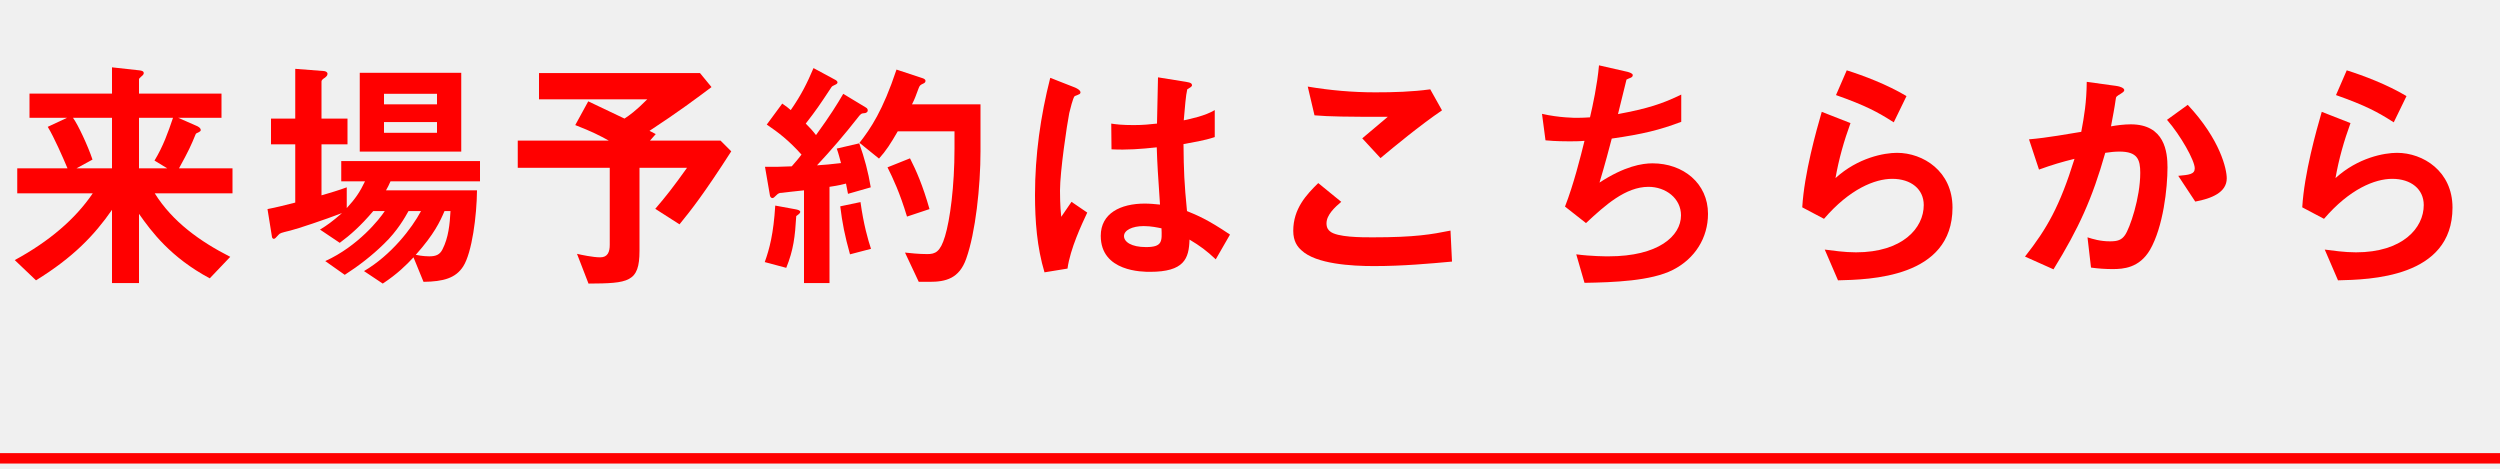
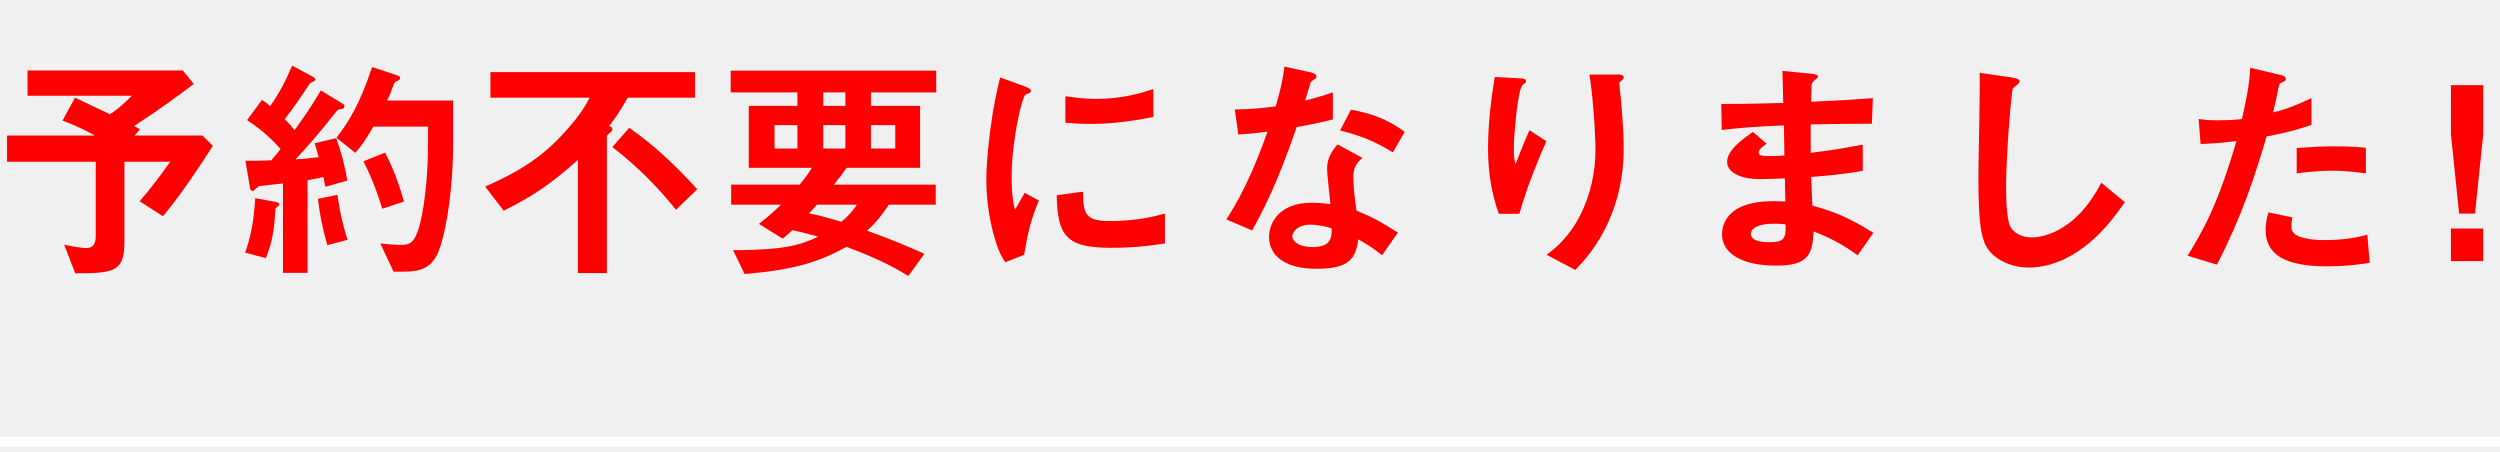
- <svg xmlns="http://www.w3.org/2000/svg" width="240" height="45" viewBox="0 0 240 45" fill="none">
-   <path d="M22.32 18.56L22.32 16.16L17.184 16.16C18.12 14.456 18.336 13.976 18.768 12.92C18.816 12.8 18.84 12.8 19.104 12.68C19.2 12.632 19.272 12.56 19.272 12.488C19.272 12.272 18.984 12.128 18.864 12.08L17.112 11.312L21.264 11.312L21.264 8.984L13.344 8.984L13.344 7.616C13.344 7.544 13.416 7.472 13.584 7.328C13.704 7.232 13.8 7.136 13.8 7.016C13.8 6.848 13.632 6.776 13.368 6.752L10.752 6.464L10.752 8.984L2.832 8.984L2.832 11.312L6.432 11.312L4.584 12.176C5.184 13.16 6.048 15.128 6.48 16.16L1.656 16.16L1.656 18.56L8.904 18.56C7.224 21.032 4.728 23.168 1.416 24.968L3.456 26.912C7.032 24.704 9.048 22.592 10.752 20.144L10.752 27.176L13.344 27.176L13.344 20.528C14.52 22.208 16.368 24.704 20.136 26.72L22.104 24.656C19.224 23.192 16.56 21.296 14.856 18.56L22.32 18.56ZM16.608 11.312C16.128 12.728 15.672 14.024 14.832 15.416L16.056 16.16L13.344 16.16L13.344 11.312L16.608 11.312ZM10.752 16.16L7.344 16.16L8.88 15.32C8.448 14.024 7.488 11.96 7.008 11.312L10.752 11.312L10.752 16.16Z" fill="#FF0000" />
-   <path d="M44.28 14.552L44.28 6.992L34.536 6.992L34.536 14.552L44.28 14.552ZM41.952 10.016L36.864 10.016V9.008L41.952 9.008V10.016ZM41.952 12.752L36.864 12.752L36.864 11.72L41.952 11.72L41.952 12.752ZM46.08 17.408L46.08 15.464L32.76 15.464V17.408L35.04 17.408C34.56 18.416 34.128 19.064 33.288 19.976L33.288 17.984C32.496 18.272 31.704 18.512 30.864 18.752L30.864 13.856L33.36 13.856L33.36 11.384L30.864 11.384L30.864 7.832C30.864 7.664 31.056 7.544 31.176 7.472C31.32 7.352 31.44 7.256 31.44 7.088C31.44 6.92 31.272 6.848 31.128 6.824L28.344 6.608L28.344 11.384L26.016 11.384L26.016 13.856L28.344 13.856L28.344 19.448C27.504 19.664 26.448 19.928 25.68 20.072L26.112 22.76C26.136 22.88 26.232 22.928 26.28 22.928C26.4 22.928 26.472 22.832 26.736 22.544C26.88 22.376 26.976 22.352 27.864 22.136C28.56 21.968 31.2 21.08 32.832 20.456C31.896 21.272 31.392 21.632 30.72 22.04L32.616 23.312C33.648 22.544 34.608 21.704 35.832 20.264L36.936 20.264C36.456 21.008 34.392 23.624 31.224 25.064L33.096 26.384C34.44 25.52 35.712 24.536 36.864 23.408C38.16 22.16 38.88 20.864 39.216 20.264L40.416 20.264C39.552 21.896 37.56 24.488 34.944 26.024L36.744 27.224C38.16 26.288 39 25.448 39.696 24.704L40.656 27.056C42.576 27.032 43.752 26.696 44.472 25.568C45.312 24.248 45.768 20.72 45.792 18.272L37.056 18.272C37.2 18.032 37.368 17.696 37.488 17.408L46.08 17.408ZM43.248 20.264C43.176 21.536 43.056 22.808 42.48 23.936C42.216 24.464 41.832 24.608 41.208 24.608C41.112 24.608 40.608 24.608 39.912 24.464C41.688 22.472 42.24 21.272 42.672 20.264H43.248Z" fill="#FF0000" />
-   <path d="M70.2 14.528L69.168 13.496L62.4 13.496L62.952 12.872C62.856 12.824 62.448 12.608 62.352 12.56C65.136 10.736 66.864 9.44 68.304 8.36L67.2 7.016L51.744 7.016L51.744 9.536L62.136 9.536C61.032 10.64 60.456 11.048 59.952 11.384C57.744 10.328 57.12 10.04 56.472 9.728L55.224 12.008C56.832 12.632 57.576 13.016 58.44 13.496L49.704 13.496V16.112L58.536 16.112L58.536 23.504C58.536 24.176 58.344 24.704 57.624 24.704C56.928 24.704 55.8 24.464 55.392 24.368L56.496 27.224C60.336 27.2 61.392 27.104 61.392 24.08L61.392 16.112L65.952 16.112C64.632 17.96 63.936 18.848 62.904 20.048L65.232 21.536C66.384 20.12 67.56 18.632 70.2 14.528Z" fill="#FF0000" />
-   <path d="M94.128 14.504L94.128 10.016L87.552 10.016C87.84 9.44 87.888 9.272 88.176 8.504C88.296 8.192 88.32 8.168 88.68 8C88.776 7.952 88.848 7.88 88.848 7.76C88.848 7.64 88.728 7.568 88.608 7.52L86.064 6.68C84.744 10.64 83.592 12.32 82.512 13.712L84.384 15.224C85.056 14.48 85.488 13.808 86.184 12.608L91.632 12.608V14.24C91.632 17.912 91.2 21.104 90.72 22.688C90.264 24.2 89.784 24.392 89.016 24.392C88.152 24.392 87.384 24.296 86.88 24.248L88.2 27.056H89.232C90.792 27.056 92.088 26.744 92.76 24.824C93.648 22.328 94.128 17.912 94.128 14.504ZM89.232 20.072C88.584 17.792 87.96 16.376 87.36 15.2L85.2 16.064C85.728 17.12 86.376 18.488 87.072 20.792L89.232 20.072ZM83.592 17.984C83.352 16.52 82.992 15.176 82.488 13.76L80.328 14.264C80.496 14.72 80.616 15.224 80.736 15.656C79.704 15.776 79.2 15.824 78.432 15.872C79.776 14.432 81.072 12.92 82.296 11.36C82.632 10.928 82.656 10.88 83.04 10.856C83.064 10.856 83.304 10.808 83.304 10.592C83.304 10.544 83.28 10.4 83.136 10.328L80.952 9.008C80.376 9.992 79.728 11.048 78.336 12.968C78.024 12.56 77.76 12.272 77.352 11.864C78.408 10.496 78.6 10.208 79.824 8.36C79.872 8.288 79.944 8.24 80.256 8.096C80.352 8.048 80.4 7.976 80.4 7.904C80.4 7.856 80.352 7.76 80.232 7.688L78.096 6.536C77.496 7.952 76.944 9.08 75.912 10.568C75.696 10.376 75.48 10.208 75.096 9.944L73.608 11.96C74.712 12.704 75.72 13.472 76.944 14.84C76.608 15.296 76.248 15.68 76.008 15.968C75 16.016 74.472 16.016 73.44 16.016L73.92 18.8C73.944 18.92 74.064 19.016 74.136 19.016C74.256 19.016 74.328 18.944 74.52 18.752C74.712 18.536 74.88 18.512 75.048 18.512C75.36 18.464 76.32 18.368 77.184 18.272L77.184 27.176L79.632 27.176L79.632 17.936C80.04 17.864 80.376 17.84 81.216 17.624C81.312 18.08 81.36 18.392 81.408 18.608L83.592 17.984ZM83.616 23.888C83.328 23.024 82.896 21.512 82.608 19.4L80.664 19.808C80.856 21.392 81.096 22.616 81.6 24.416L83.616 23.888ZM76.824 20.336C76.824 20.192 76.536 20.12 76.392 20.096L74.424 19.736C74.256 22.448 73.872 23.888 73.416 25.16L75.48 25.712C76.176 23.984 76.32 22.736 76.44 20.744C76.704 20.552 76.824 20.456 76.824 20.336Z" fill="#FF0000" />
-   <path d="M118.08 22.52C115.92 21.056 114.888 20.648 113.952 20.264C113.688 17.576 113.64 16.424 113.616 13.832C114.384 13.688 115.632 13.496 116.616 13.16V10.568C115.704 11.12 114.312 11.408 113.64 11.552C113.76 10.232 113.832 9.176 113.976 8.576C114.216 8.432 114.432 8.312 114.432 8.192C114.432 8.048 114.36 7.928 113.856 7.856L111.168 7.424C111.12 9.8 111.12 10.064 111.072 11.864C110.4 11.936 109.752 12.008 108.84 12.008C107.712 12.008 107.112 11.936 106.68 11.864L106.704 14.336C108.192 14.408 109.488 14.312 111.048 14.144C111.096 15.776 111.168 16.784 111.36 19.64C110.88 19.592 110.376 19.544 109.896 19.544C107.568 19.544 105.672 20.48 105.672 22.64C105.672 26.096 109.704 26.096 110.4 26.096C113.664 26.096 114.144 24.848 114.192 23C115.2 23.6 115.848 24.08 116.712 24.896L118.08 22.52ZM104.376 20.408L102.864 19.376L101.88 20.816C101.76 19.832 101.76 18.56 101.76 18.296C101.76 16.448 102.432 11.936 102.648 10.856C102.72 10.568 103.008 9.344 103.176 9.224C103.248 9.2 103.56 9.08 103.632 9.032C103.704 8.984 103.728 8.912 103.728 8.864C103.728 8.624 103.224 8.408 103.152 8.384L100.824 7.472C99.888 11.144 99.36 14.912 99.36 18.704C99.36 21.224 99.552 23.744 100.272 26.144L102.48 25.784C102.744 23.864 103.848 21.536 104.376 20.408ZM111.504 21.92C111.552 23.168 111.6 23.72 110.016 23.72C108.6 23.72 107.904 23.216 107.904 22.664C107.904 22.112 108.672 21.704 109.8 21.704C110.52 21.704 111.144 21.848 111.504 21.92Z" fill="#FF0000" />
-   <path d="M138.432 10.592L137.304 8.576C135.552 8.816 133.776 8.864 132.024 8.864C129.84 8.864 127.68 8.672 125.544 8.312L126.192 11.072C127.608 11.192 129.24 11.216 133.224 11.216L130.776 13.28L132.528 15.176C133.848 14.072 136.32 12.032 138.432 10.592ZM139.392 25.112L139.248 22.136C137.448 22.496 135.888 22.784 131.76 22.784C130.704 22.784 128.352 22.784 127.68 22.208C127.536 22.088 127.344 21.896 127.344 21.44C127.344 20.624 128.16 19.88 128.76 19.376L126.552 17.576C125.424 18.68 124.152 20.024 124.152 22.16C124.152 23.168 124.56 23.696 124.944 24.032C126.336 25.352 129.768 25.544 131.904 25.544C134.688 25.544 137.28 25.304 139.392 25.112Z" fill="#FF0000" />
-   <path d="M163.968 20.528C163.968 17.6 161.592 15.68 158.64 15.68C157.656 15.68 155.976 15.944 153.552 17.528C154.032 15.944 154.536 14.048 154.728 13.304C157.728 12.872 159.288 12.488 161.4 11.696V9.08C159.576 9.968 158.16 10.424 155.328 10.952C155.448 10.448 156.024 8.096 156.144 7.64C156.432 7.472 156.744 7.472 156.744 7.208C156.744 7.04 156.408 6.944 156.24 6.896L153.504 6.272C153.336 8.144 152.904 10.136 152.64 11.264C152.256 11.288 151.848 11.312 151.392 11.312C151.248 11.312 149.688 11.312 148.032 10.928L148.368 13.472C149.328 13.568 150.408 13.568 150.624 13.568C151.08 13.568 151.608 13.568 152.112 13.52C151.728 15.08 151.056 17.744 150.24 19.832L152.256 21.416C154.08 19.712 156.048 17.936 158.256 17.936C159.912 17.936 161.376 19.04 161.376 20.672C161.376 22.664 159.192 24.608 154.44 24.608C154.152 24.608 152.784 24.608 151.32 24.416L152.112 27.152C154.872 27.104 158.496 26.984 160.608 25.904C162.72 24.824 163.968 22.832 163.968 20.528Z" fill="#FF0000" />
-   <path d="M183.024 9.224C181.176 8.12 178.896 7.256 177.288 6.752L176.256 9.128C179.112 10.136 180.264 10.76 181.8 11.744L183.024 9.224ZM187.44 19.928C187.44 16.448 184.632 14.672 182.112 14.672C180.888 14.672 178.368 15.128 176.208 17.096C176.52 15.296 177.024 13.52 177.648 11.816L174.888 10.736C174.36 12.56 173.208 16.64 173.016 19.904L175.104 21.008C177.576 18.128 180 17.168 181.656 17.168C183.456 17.168 184.68 18.152 184.68 19.688C184.68 21.896 182.64 24.224 178.176 24.224C177.072 24.224 175.944 24.056 175.176 23.96L176.448 26.912C179.424 26.84 187.44 26.696 187.44 19.928Z" fill="#FF0000" />
-   <path d="M213.768 17.12C213.768 16.256 213.168 13.424 210.024 10.064L208.032 11.504C209.352 13.016 210.696 15.416 210.696 16.16C210.696 16.736 210.144 16.784 209.112 16.88L210.744 19.352C212.28 19.064 213.768 18.488 213.768 17.12ZM208.08 16.064C208.08 14.6 207.816 11.936 204.552 11.936C203.904 11.936 203.184 12.032 202.656 12.128C202.824 11.216 202.992 10.376 203.112 9.512C203.136 9.272 203.184 9.248 203.616 8.984C203.88 8.816 203.928 8.744 203.928 8.648C203.928 8.432 203.448 8.288 203.256 8.264L200.328 7.856C200.304 9.848 200.088 11.12 199.8 12.656C198.744 12.824 196.536 13.232 194.784 13.376L195.744 16.28C196.992 15.824 197.976 15.536 199.152 15.248C197.736 19.808 196.512 21.944 194.4 24.632L197.136 25.856C199.584 21.872 200.856 19.064 202.104 14.672C202.56 14.6 203.04 14.552 203.472 14.552C205.2 14.552 205.464 15.32 205.464 16.592C205.464 19.016 204.456 21.92 204 22.568C203.664 23.048 203.28 23.168 202.56 23.168C201.624 23.168 200.928 22.952 200.4 22.784L200.736 25.688C201.408 25.784 202.152 25.832 202.8 25.832C203.832 25.832 205.368 25.736 206.4 23.984C207.672 21.776 208.08 18.056 208.08 16.064Z" fill="#FF0000" />
-   <path d="M231.024 9.224C229.176 8.12 226.896 7.256 225.288 6.752L224.256 9.128C227.112 10.136 228.264 10.76 229.8 11.744L231.024 9.224ZM235.44 19.928C235.44 16.448 232.632 14.672 230.112 14.672C228.888 14.672 226.368 15.128 224.208 17.096C224.52 15.296 225.024 13.52 225.648 11.816L222.888 10.736C222.36 12.56 221.208 16.64 221.016 19.904L223.104 21.008C225.576 18.128 228 17.168 229.656 17.168C231.456 17.168 232.68 18.152 232.68 19.688C232.68 21.896 230.64 24.224 226.176 24.224C225.072 24.224 223.944 24.056 223.176 23.96L224.448 26.912C227.424 26.84 235.44 26.696 235.44 19.928Z" fill="#FF0000" />
-   <path d="M0 44H240" stroke="#FF0000" />
+ <svg xmlns="http://www.w3.org/2000/svg" width="249" height="45" viewBox="0 0 249 45" fill="none">
+   <path d="M21.2 14.528L20.168 13.496L13.4 13.496L13.952 12.872C13.856 12.824 13.448 12.608 13.352 12.56C16.136 10.736 17.864 9.44 19.304 8.36L18.2 7.016L2.744 7.016L2.744 9.536L13.136 9.536C12.032 10.64 11.456 11.048 10.952 11.384C8.744 10.328 8.12 10.04 7.472 9.728L6.224 12.008C7.832 12.632 8.576 13.016 9.44 13.496L0.704 13.496L0.704 16.112L9.536 16.112L9.536 23.504C9.536 24.176 9.344 24.704 8.624 24.704C7.928 24.704 6.8 24.464 6.392 24.368L7.496 27.224C11.336 27.2 12.392 27.104 12.392 24.08L12.392 16.112L16.952 16.112C15.632 17.96 14.936 18.848 13.904 20.048L16.232 21.536C17.384 20.12 18.56 18.632 21.2 14.528Z" fill="#FF0000" />
+   <path d="M45.128 14.504L45.128 10.016L38.552 10.016C38.84 9.44 38.888 9.272 39.176 8.504C39.296 8.192 39.32 8.168 39.68 8C39.776 7.952 39.848 7.88 39.848 7.76C39.848 7.64 39.728 7.568 39.608 7.52L37.064 6.68C35.744 10.64 34.592 12.32 33.512 13.712L35.384 15.224C36.056 14.48 36.488 13.808 37.184 12.608L42.632 12.608L42.632 14.24C42.632 17.912 42.2 21.104 41.72 22.688C41.264 24.2 40.784 24.392 40.016 24.392C39.152 24.392 38.384 24.296 37.88 24.248L39.2 27.056H40.232C41.792 27.056 43.088 26.744 43.76 24.824C44.648 22.328 45.128 17.912 45.128 14.504ZM40.232 20.072C39.584 17.792 38.96 16.376 38.36 15.2L36.2 16.064C36.728 17.12 37.376 18.488 38.072 20.792L40.232 20.072ZM34.592 17.984C34.352 16.52 33.992 15.176 33.488 13.76L31.328 14.264C31.496 14.72 31.616 15.224 31.736 15.656C30.704 15.776 30.2 15.824 29.432 15.872C30.776 14.432 32.072 12.92 33.296 11.36C33.632 10.928 33.656 10.88 34.04 10.856C34.064 10.856 34.304 10.808 34.304 10.592C34.304 10.544 34.28 10.4 34.136 10.328L31.952 9.008C31.376 9.992 30.728 11.048 29.336 12.968C29.024 12.56 28.76 12.272 28.352 11.864C29.408 10.496 29.6 10.208 30.824 8.36C30.872 8.288 30.944 8.24 31.256 8.096C31.352 8.048 31.4 7.976 31.4 7.904C31.4 7.856 31.352 7.76 31.232 7.688L29.096 6.536C28.496 7.952 27.944 9.08 26.912 10.568C26.696 10.376 26.48 10.208 26.096 9.944L24.608 11.96C25.712 12.704 26.72 13.472 27.944 14.84C27.608 15.296 27.248 15.68 27.008 15.968C26 16.016 25.472 16.016 24.44 16.016L24.92 18.8C24.944 18.92 25.064 19.016 25.136 19.016C25.256 19.016 25.328 18.944 25.52 18.752C25.712 18.536 25.88 18.512 26.048 18.512C26.36 18.464 27.32 18.368 28.184 18.272L28.184 27.176L30.632 27.176L30.632 17.936C31.04 17.864 31.376 17.84 32.216 17.624C32.312 18.08 32.36 18.392 32.408 18.608L34.592 17.984ZM34.616 23.888C34.328 23.024 33.896 21.512 33.608 19.4L31.664 19.808C31.856 21.392 32.096 22.616 32.6 24.416L34.616 23.888ZM27.824 20.336C27.824 20.192 27.536 20.12 27.392 20.096L25.424 19.736C25.256 22.448 24.872 23.888 24.416 25.16L26.48 25.712C27.176 23.984 27.32 22.736 27.44 20.744C27.704 20.552 27.824 20.456 27.824 20.336Z" fill="#FF0000" />
+   <path d="M69.44 18.848C67.328 16.52 65.264 14.552 62.672 12.728L60.992 14.648C63.68 16.736 65.504 18.656 67.328 20.888L69.44 18.848ZM69.224 9.728V7.184L48.848 7.184L48.848 9.728L58.736 9.728C57.92 11.312 56.744 12.68 55.496 13.952C52.952 16.544 49.928 17.864 48.32 18.584L50.168 20.984C52.952 19.616 54.896 18.32 57.56 15.92L57.56 27.2L60.44 27.2L60.44 13.64C60.44 13.496 60.488 13.448 60.848 13.136C60.872 13.112 60.992 13.016 60.992 12.872C60.992 12.656 60.776 12.584 60.656 12.56C61.232 11.816 61.52 11.456 62.528 9.728L69.224 9.728Z" fill="#FF0000" />
+   <path d="M93.248 9.2V7.04L72.776 7.04V9.2L79.424 9.2V10.544L74.576 10.544L74.576 16.712L80.864 16.712C80.624 17.096 80.384 17.504 79.64 18.392L72.824 18.392L72.824 20.384L77.792 20.384C77.144 21.008 76.52 21.584 75.584 22.304L77.96 23.768C78.32 23.48 78.608 23.216 78.92 22.928C79.76 23.096 80.72 23.36 81.488 23.576C79.472 24.536 77.744 24.896 73.016 24.92L74.168 27.296C79.136 26.864 81.488 26.12 84.32 24.584C86.216 25.304 88.4 26.192 90.464 27.488L92.072 25.28C90.344 24.512 88.832 23.864 86.36 22.976C86.984 22.4 87.68 21.704 88.52 20.384L93.2 20.384L93.2 18.392L83.048 18.392C83.552 17.768 83.912 17.312 84.32 16.712L91.64 16.712L91.64 10.544L86.744 10.544V9.2L93.248 9.2ZM84.2 14.792L81.992 14.792V12.464L84.2 12.464V14.792ZM89.168 14.792L86.744 14.792V12.464L89.168 12.464V14.792ZM84.2 10.544L81.992 10.544V9.2L84.2 9.2V10.544ZM79.424 14.792L77.144 14.792V12.464L79.424 12.464V14.792ZM85.352 20.384C85.088 20.792 84.56 21.488 83.792 22.088C82.184 21.608 81.416 21.416 80.576 21.248C80.888 20.912 80.984 20.84 81.368 20.384L85.352 20.384Z" fill="#FF0000" />
+   <path d="M114.872 11.648L114.872 8.864C113.96 9.176 111.992 9.848 109.184 9.848C107.888 9.848 106.808 9.68 106.112 9.584L106.112 12.224C107.384 12.344 108.488 12.344 108.68 12.344C111.344 12.344 113.768 11.864 114.872 11.648ZM116.024 24.248V21.272C115.16 21.512 113.288 22.016 110.552 22.016C108.128 22.016 107.888 21.368 107.864 19.088L105.248 19.448C105.32 23.504 106.232 24.68 110.6 24.68C113.144 24.68 114.752 24.44 116.024 24.248ZM103.472 19.976L102.056 19.208C101.528 20.144 101.384 20.384 101.096 20.888C100.76 19.856 100.76 18.008 100.76 17.6C100.76 13.976 101.792 9.632 102.152 9.416C102.2 9.392 102.512 9.272 102.56 9.248C102.656 9.176 102.68 9.08 102.68 9.032C102.68 8.84 102.224 8.672 102.056 8.6L99.608 7.712C99.272 9.128 98.936 10.592 98.6 13.184C98.432 14.6 98.24 16.376 98.24 17.912C98.24 19.76 98.504 21.992 99.224 24.224C99.512 25.112 99.728 25.496 100.112 26.12L102.008 25.376C102.248 23.84 102.608 21.944 103.472 19.976Z" fill="#FF0000" />
+   <path d="M139.232 23.168C137.72 22.208 136.688 21.608 135.104 20.984C134.84 19.208 134.792 18.152 134.792 17.648C134.792 16.952 134.936 16.352 135.704 15.728L133.208 14.384C132.728 14.96 132.176 15.68 132.176 16.832C132.176 17.336 132.464 19.784 132.512 20.336C132.032 20.264 131.432 20.192 130.64 20.192C127.328 20.192 126.392 22.304 126.392 23.6C126.392 24.608 126.896 25.304 127.28 25.64C128.288 26.528 129.656 26.768 131.192 26.768C134.336 26.768 135.056 25.76 135.272 23.84C136.208 24.344 136.832 24.752 137.648 25.424L139.232 23.168ZM132.632 22.736C132.632 23.6 132.656 24.608 130.712 24.608C129.392 24.608 128.72 24.056 128.72 23.528C128.72 23.048 129.296 22.376 130.544 22.376C131.36 22.376 132.2 22.616 132.632 22.736ZM139.904 13.136C138.128 11.792 136.328 11.24 134.552 10.928L133.472 12.992C135.848 13.592 137.144 14.216 138.728 15.176L139.904 13.136ZM132.752 11.888V9.2C132.128 9.416 131.408 9.656 129.992 10.016C130.088 9.704 130.544 8.168 130.568 8.144C130.712 8 131.12 7.856 131.12 7.616C131.12 7.352 130.664 7.232 130.544 7.208L127.928 6.632C127.76 8.096 127.472 9.152 127.064 10.592C125.576 10.784 124.568 10.88 122.984 10.904L123.344 13.4C124.472 13.328 125.144 13.256 126.248 13.112C125.264 15.824 124.064 18.92 122.144 21.848L124.712 22.952C125.96 20.672 127.208 18.272 129.152 12.656C131.192 12.296 131.936 12.104 132.752 11.888Z" fill="#FF0000" />
+   <path d="M161.72 14.816C161.72 13.232 161.576 11.456 161.432 9.776C161.408 9.536 161.288 8.528 161.288 8.312C161.288 8.096 161.72 7.952 161.72 7.736C161.72 7.424 161.288 7.424 161.216 7.424L158.312 7.424C158.84 10.928 158.912 14.624 158.912 14.888C158.912 17.096 158.432 19.328 157.448 21.32C156.272 23.672 154.904 24.728 154.04 25.376L156.896 26.888C157.76 25.976 159.128 24.536 160.256 21.968C161.576 18.968 161.72 16.256 161.72 14.816ZM154.016 14.072L152.336 12.968C151.736 14.312 151.256 15.56 150.944 16.376C150.824 15.848 150.776 15.584 150.776 14.888C150.776 13.448 151.16 8.864 151.664 8.456C151.76 8.36 152 8.264 152 8.096C152 7.856 151.64 7.808 151.496 7.808L148.88 7.664C148.664 9.032 148.208 11.816 148.208 14.768C148.208 16.976 148.52 19.208 149.288 21.296H151.328C152.024 18.824 152.984 16.424 154.016 14.072Z" fill="#FF0000" />
+   <path d="M186.584 23.192C184.088 21.608 182.504 21.032 180.512 20.48C180.44 19.064 180.44 18.824 180.392 17.624C183.224 17.408 184.496 17.192 185.528 17.024L185.528 14.408C183.32 14.816 182.432 14.96 180.344 15.224L180.344 12.392C181.544 12.368 183.776 12.32 186.44 12.32L186.536 9.776C184.28 9.944 183.464 9.992 180.392 10.136C180.416 8.888 180.44 8.432 180.44 8.408C180.488 8.192 180.656 8.048 180.752 7.976C181.016 7.76 181.064 7.736 181.064 7.64C181.064 7.472 180.92 7.4 180.464 7.352L177.536 7.064L177.608 10.256C175.472 10.304 174.176 10.352 171.44 10.352L171.488 12.944C173.552 12.704 174.92 12.608 177.68 12.488L177.728 15.488C177.176 15.536 176.864 15.536 176.072 15.536C175.664 15.536 175.16 15.536 175.16 15.2C175.16 14.888 175.52 14.624 175.952 14.312L174.584 13.136C173.648 13.808 172.016 14.936 172.016 16.112C172.016 17.048 173.12 17.84 175.328 17.84C176.024 17.84 177.344 17.792 177.776 17.768L177.824 20.072L177.152 20.048C171.752 19.856 171.512 22.64 171.512 23.336C171.512 25.28 173.576 26.456 176.888 26.456C179.96 26.456 180.536 25.496 180.632 23.048C182.408 23.744 183.464 24.32 185.024 25.424L186.584 23.192ZM177.848 22.352C177.872 23.696 177.776 24.128 176.216 24.128C175.928 24.128 174.392 24.128 174.392 23.312C174.392 22.688 175.16 22.28 176.72 22.28C177.272 22.28 177.584 22.304 177.848 22.352Z" fill="#FF0000" />
+   <path d="M211.64 20.144L209.288 18.2C206.936 22.808 203.72 23.648 202.376 23.648C200.84 23.648 200.312 22.712 200.264 22.64C199.808 21.824 199.808 19.496 199.808 18.392C199.808 15.752 200.288 9.416 200.48 8.792C200.864 8.48 201.152 8.288 201.152 8.096C201.152 7.952 200.936 7.784 200.36 7.712L197.168 7.256C197.24 8.864 197.048 15.992 197.048 17.456C197.048 23.216 197.432 24.44 198.56 25.424C199.328 26.096 200.552 26.648 202.064 26.648C203.072 26.648 204.824 26.432 206.84 25.112C209.216 23.576 210.656 21.512 211.64 20.144Z" fill="#FF0000" />
+   <path d="M235.64 17.264L235.64 14.72C234.92 14.648 234.152 14.576 232.472 14.576C231.2 14.576 230 14.648 228.752 14.744L228.752 17.264C229.328 17.192 230.816 17 232.352 17C232.712 17 233.84 17.024 235.64 17.264ZM230.216 12.44V9.776C229.256 10.232 227.816 10.88 226.4 11.192C226.568 10.52 226.76 9.656 226.976 8.576C227.024 8.336 227.072 8.312 227.384 8.168C227.6 8.072 227.672 8 227.672 7.832C227.672 7.568 227.12 7.448 227.072 7.448L224.12 6.752C224.072 8.36 223.664 10.208 223.304 11.84C222.776 11.96 221.264 11.984 220.928 11.984C219.752 11.984 219.248 11.888 218.984 11.84L219.176 14.336C220.016 14.312 220.832 14.288 222.752 14.048C220.856 20.552 219.32 23.144 217.88 25.472L220.808 26.36C223.328 21.44 224.576 17.576 225.752 13.592C228.392 13.088 229.4 12.704 230.216 12.44ZM236.024 26.168L235.784 23.384C235.088 23.552 233.792 23.912 231.56 23.912C231.008 23.912 229.184 23.888 228.512 23.264C228.272 23.048 228.224 22.856 228.224 22.544C228.224 22.496 228.224 22.112 228.32 21.656L225.944 21.152C225.656 21.992 225.656 22.76 225.656 22.88C225.656 25.328 227.504 26.528 231.824 26.528C233.504 26.528 234.8 26.384 236.024 26.168Z" fill="#FF0000" />
+   <path d="M244.112 22.76V26L247.328 26V22.76L244.112 22.76ZM244.112 8.48V13.352L244.928 21.272H246.512L247.328 13.352V8.48L244.112 8.48Z" fill="#FF0000" />
+   <path d="M0 44L249 44" stroke="white" />
</svg>
